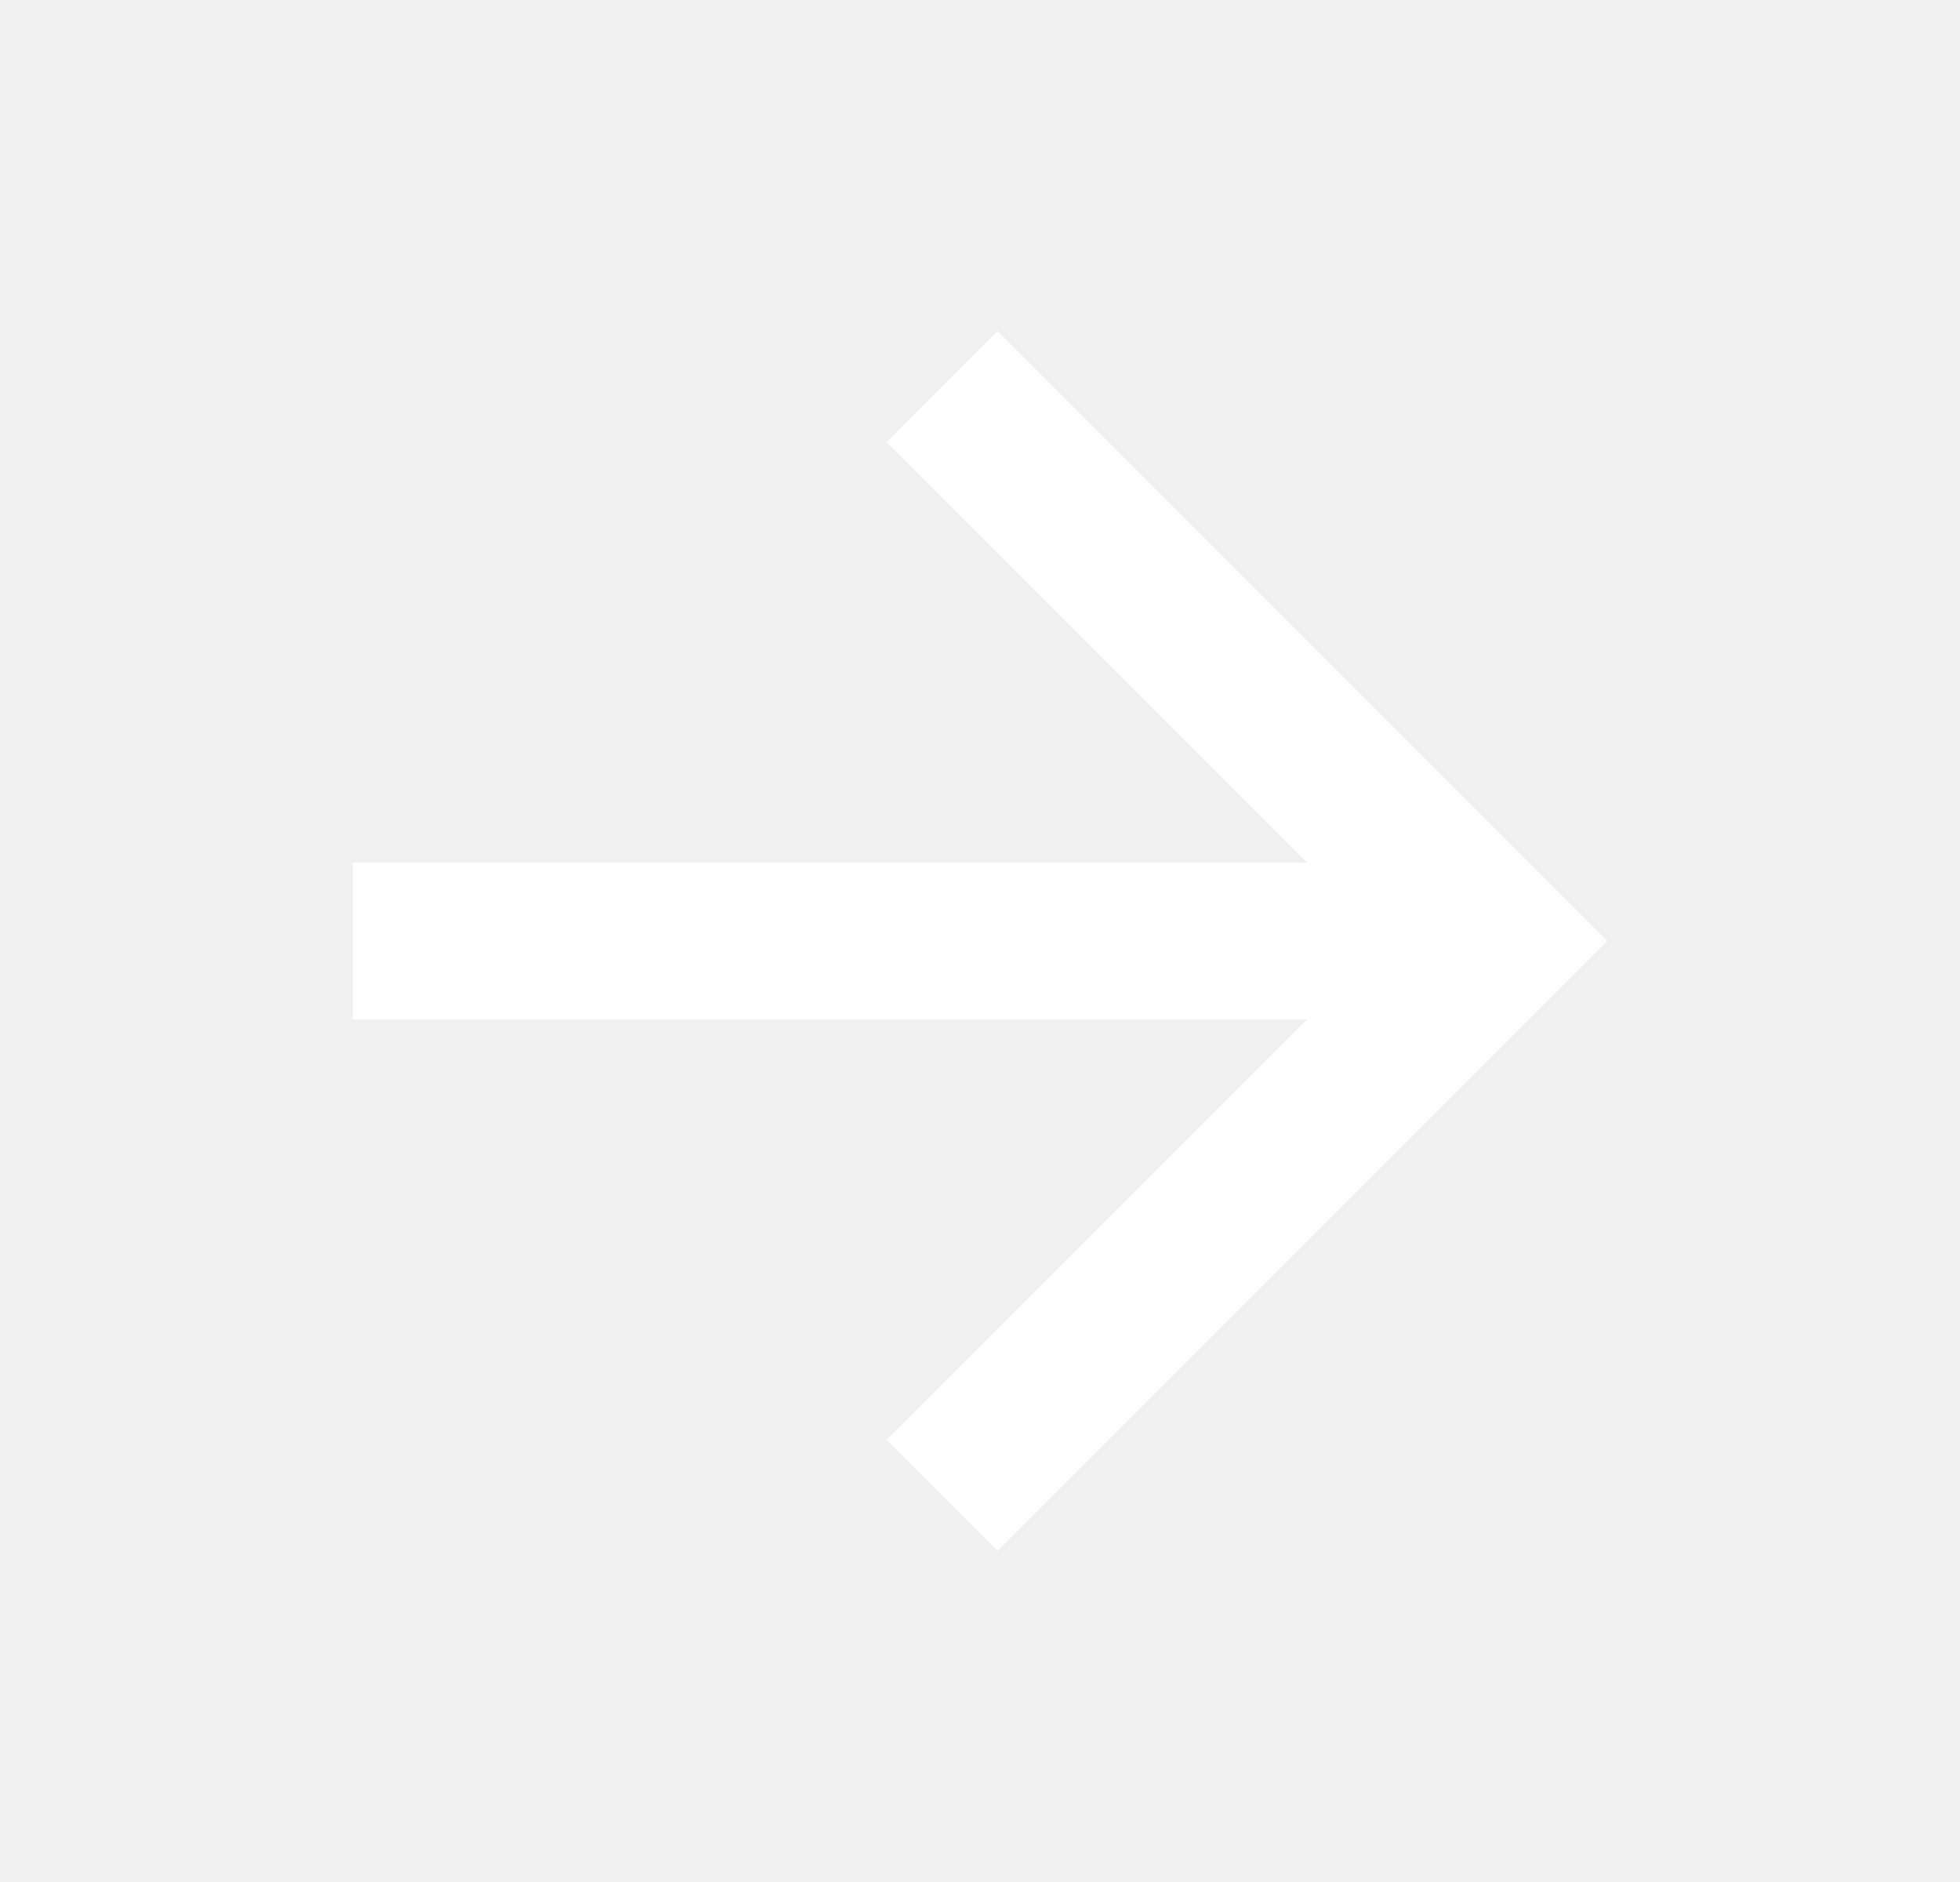
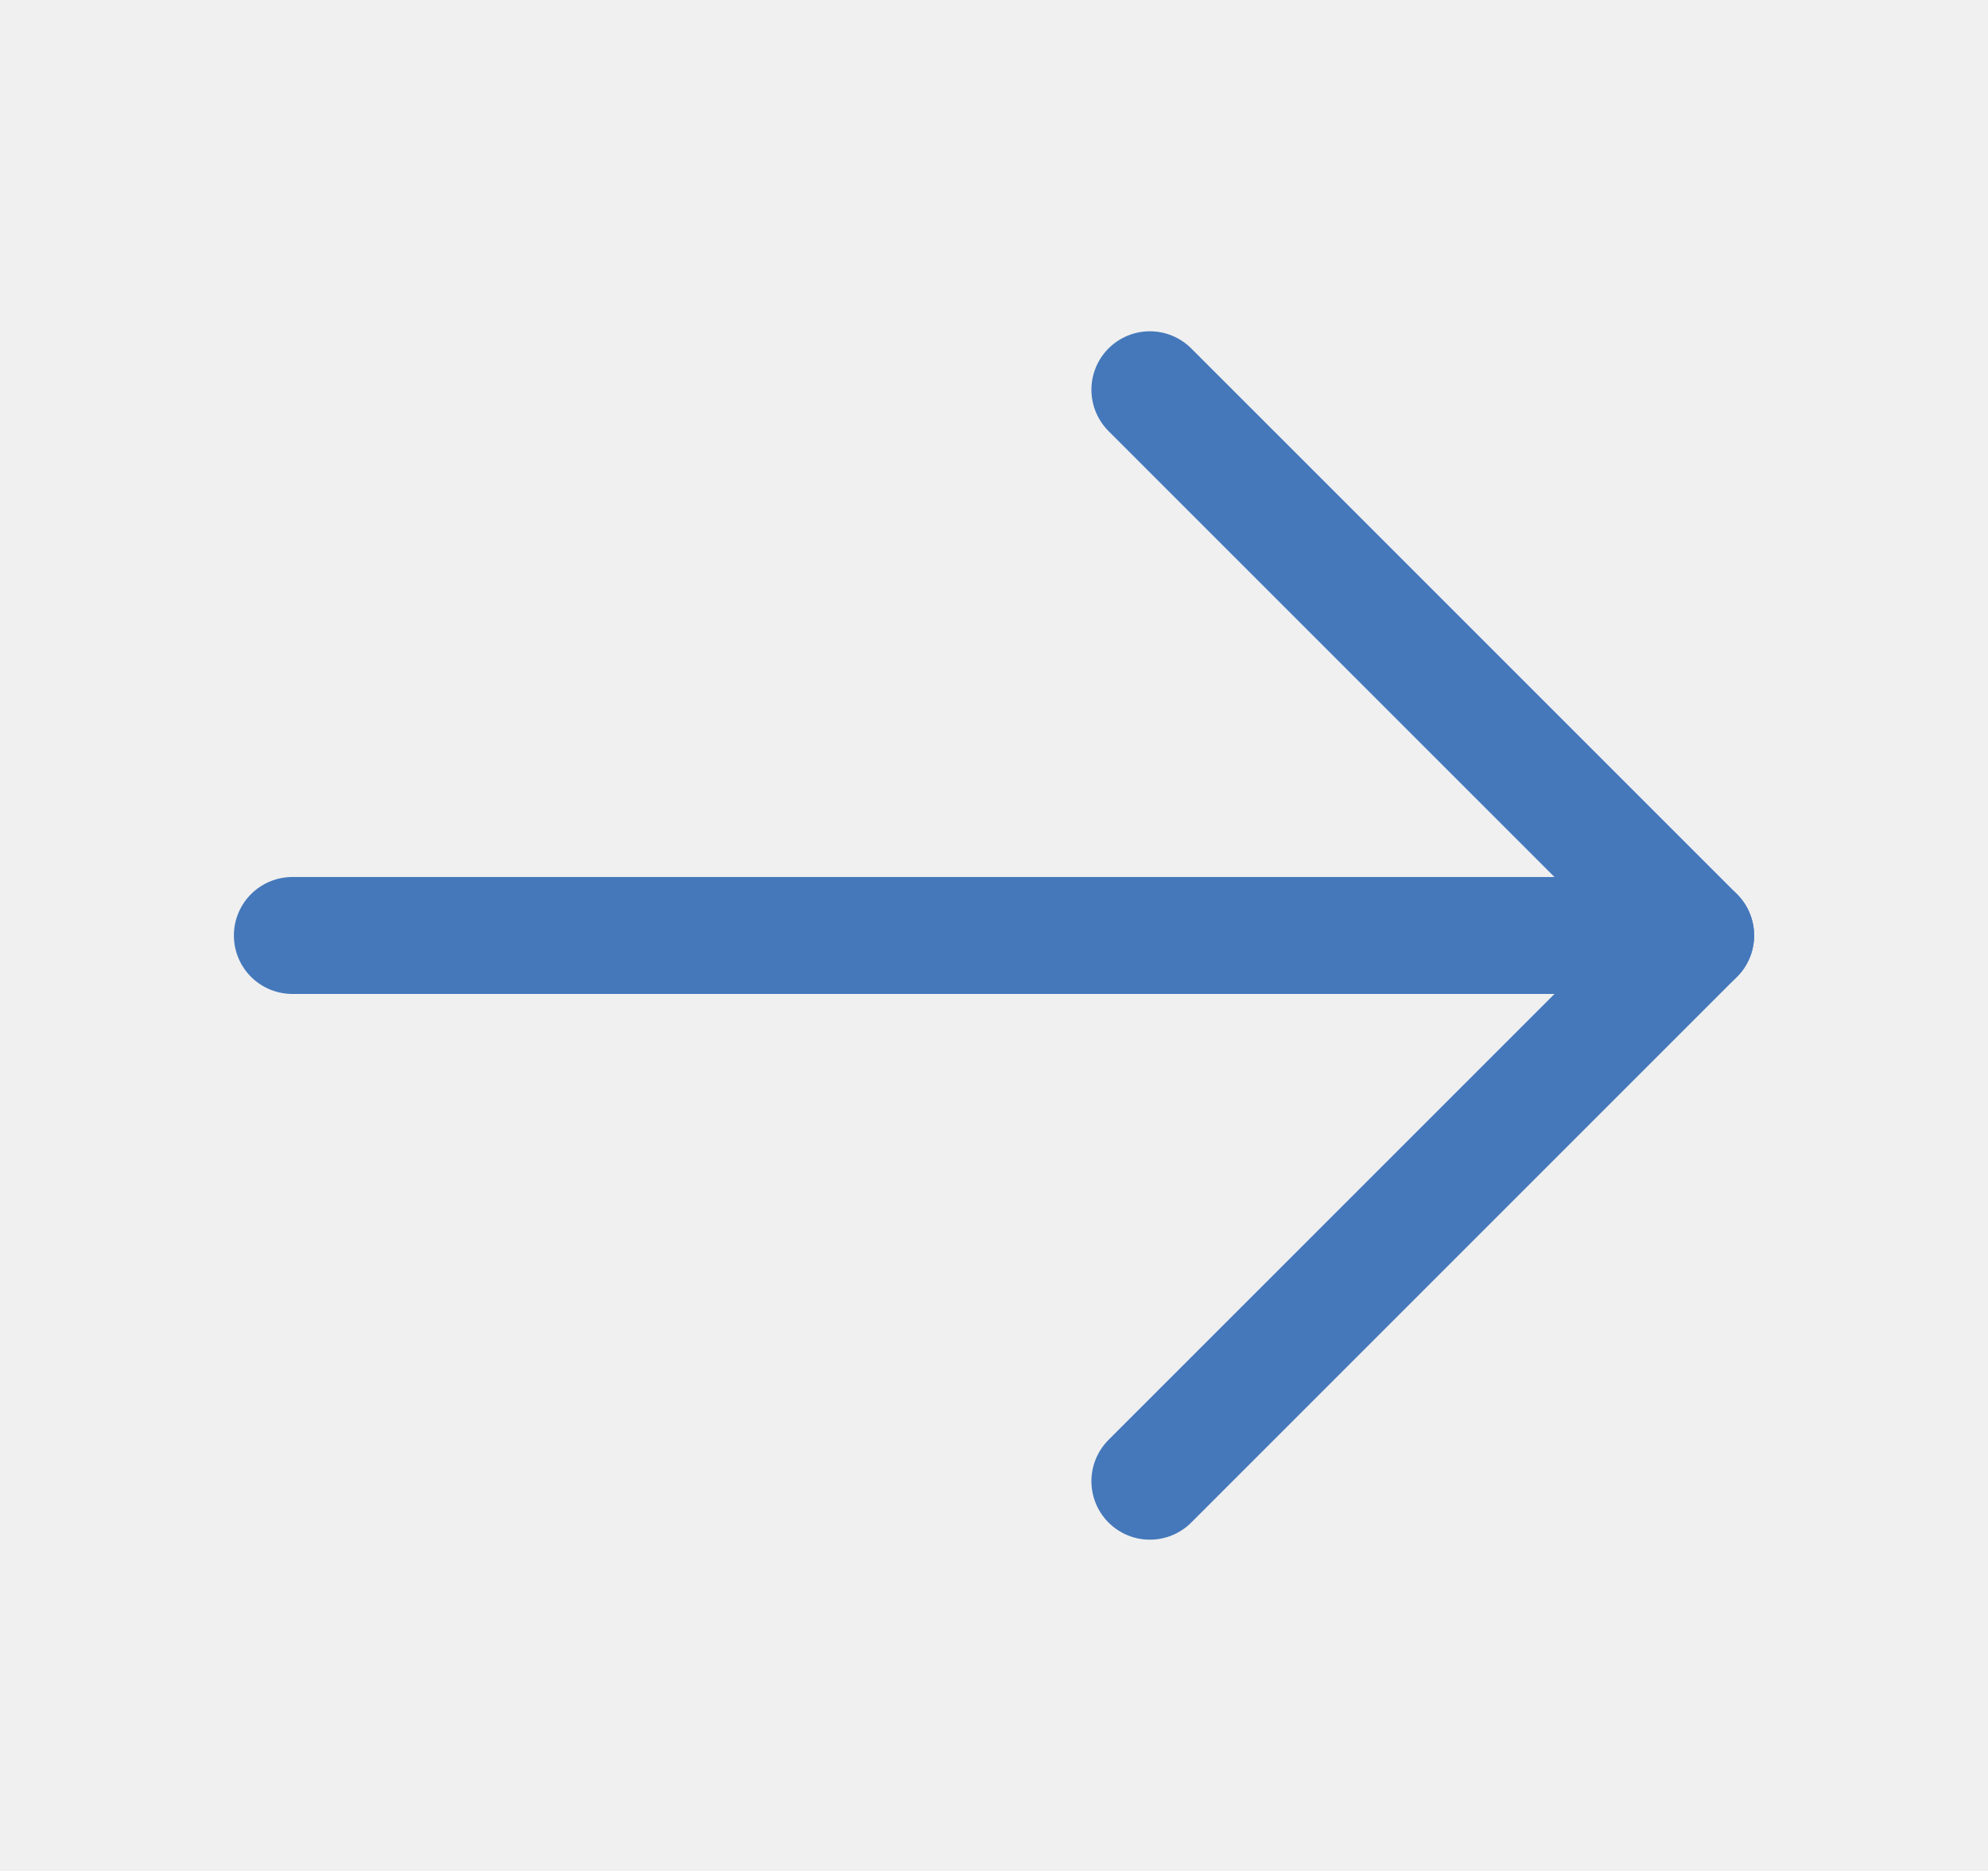
- <svg xmlns="http://www.w3.org/2000/svg" width="25" height="24" viewBox="0 0 25 24" fill="none">
-   <path d="M16.672 11L11.308 5.636L12.722 4.222L20.5 12L12.722 19.778L11.308 18.364L16.672 13H4.5V11H16.672Z" fill="white" />
+ <svg xmlns="http://www.w3.org/2000/svg" width="17" height="16" viewBox="0 0 17 16" fill="none">
+   <path d="M9.833 3.333L14.5 8L9.833 12.667" stroke="#4478BB" stroke-linecap="round" stroke-linejoin="round" />
+   <path d="M14.5 8L2.5 8" stroke="#4478BB" stroke-linecap="round" stroke-linejoin="round" />
</svg>
